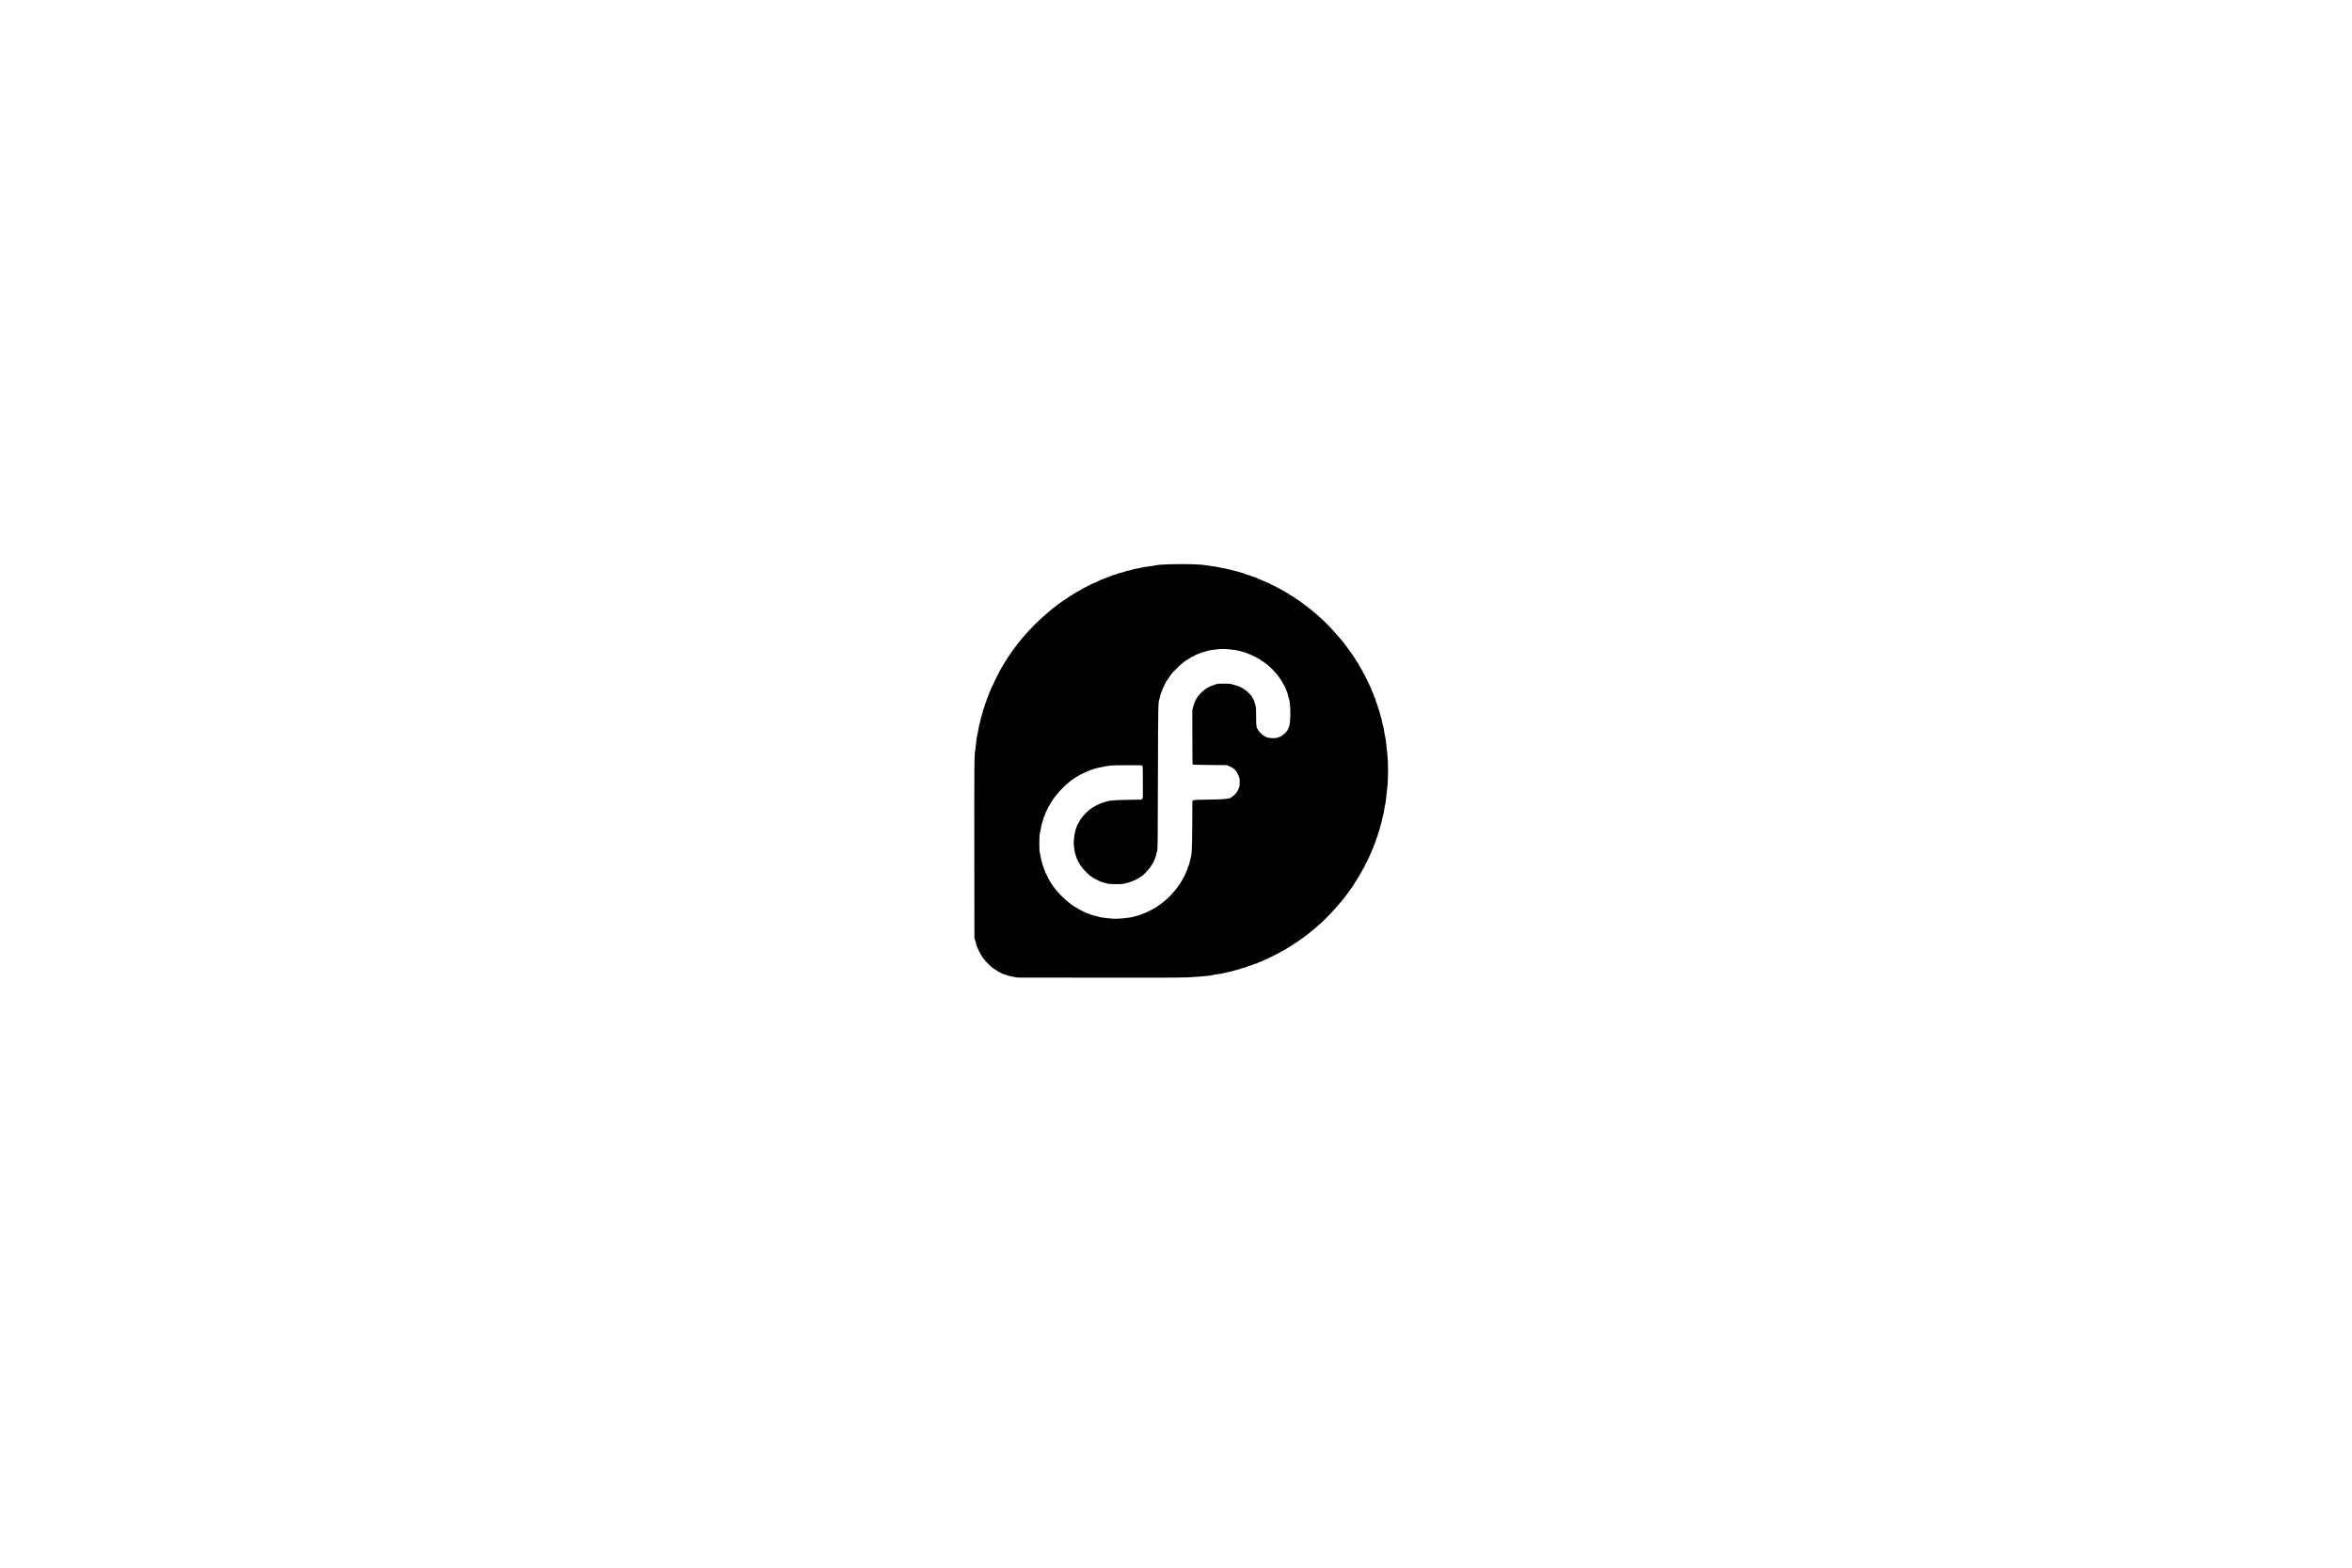
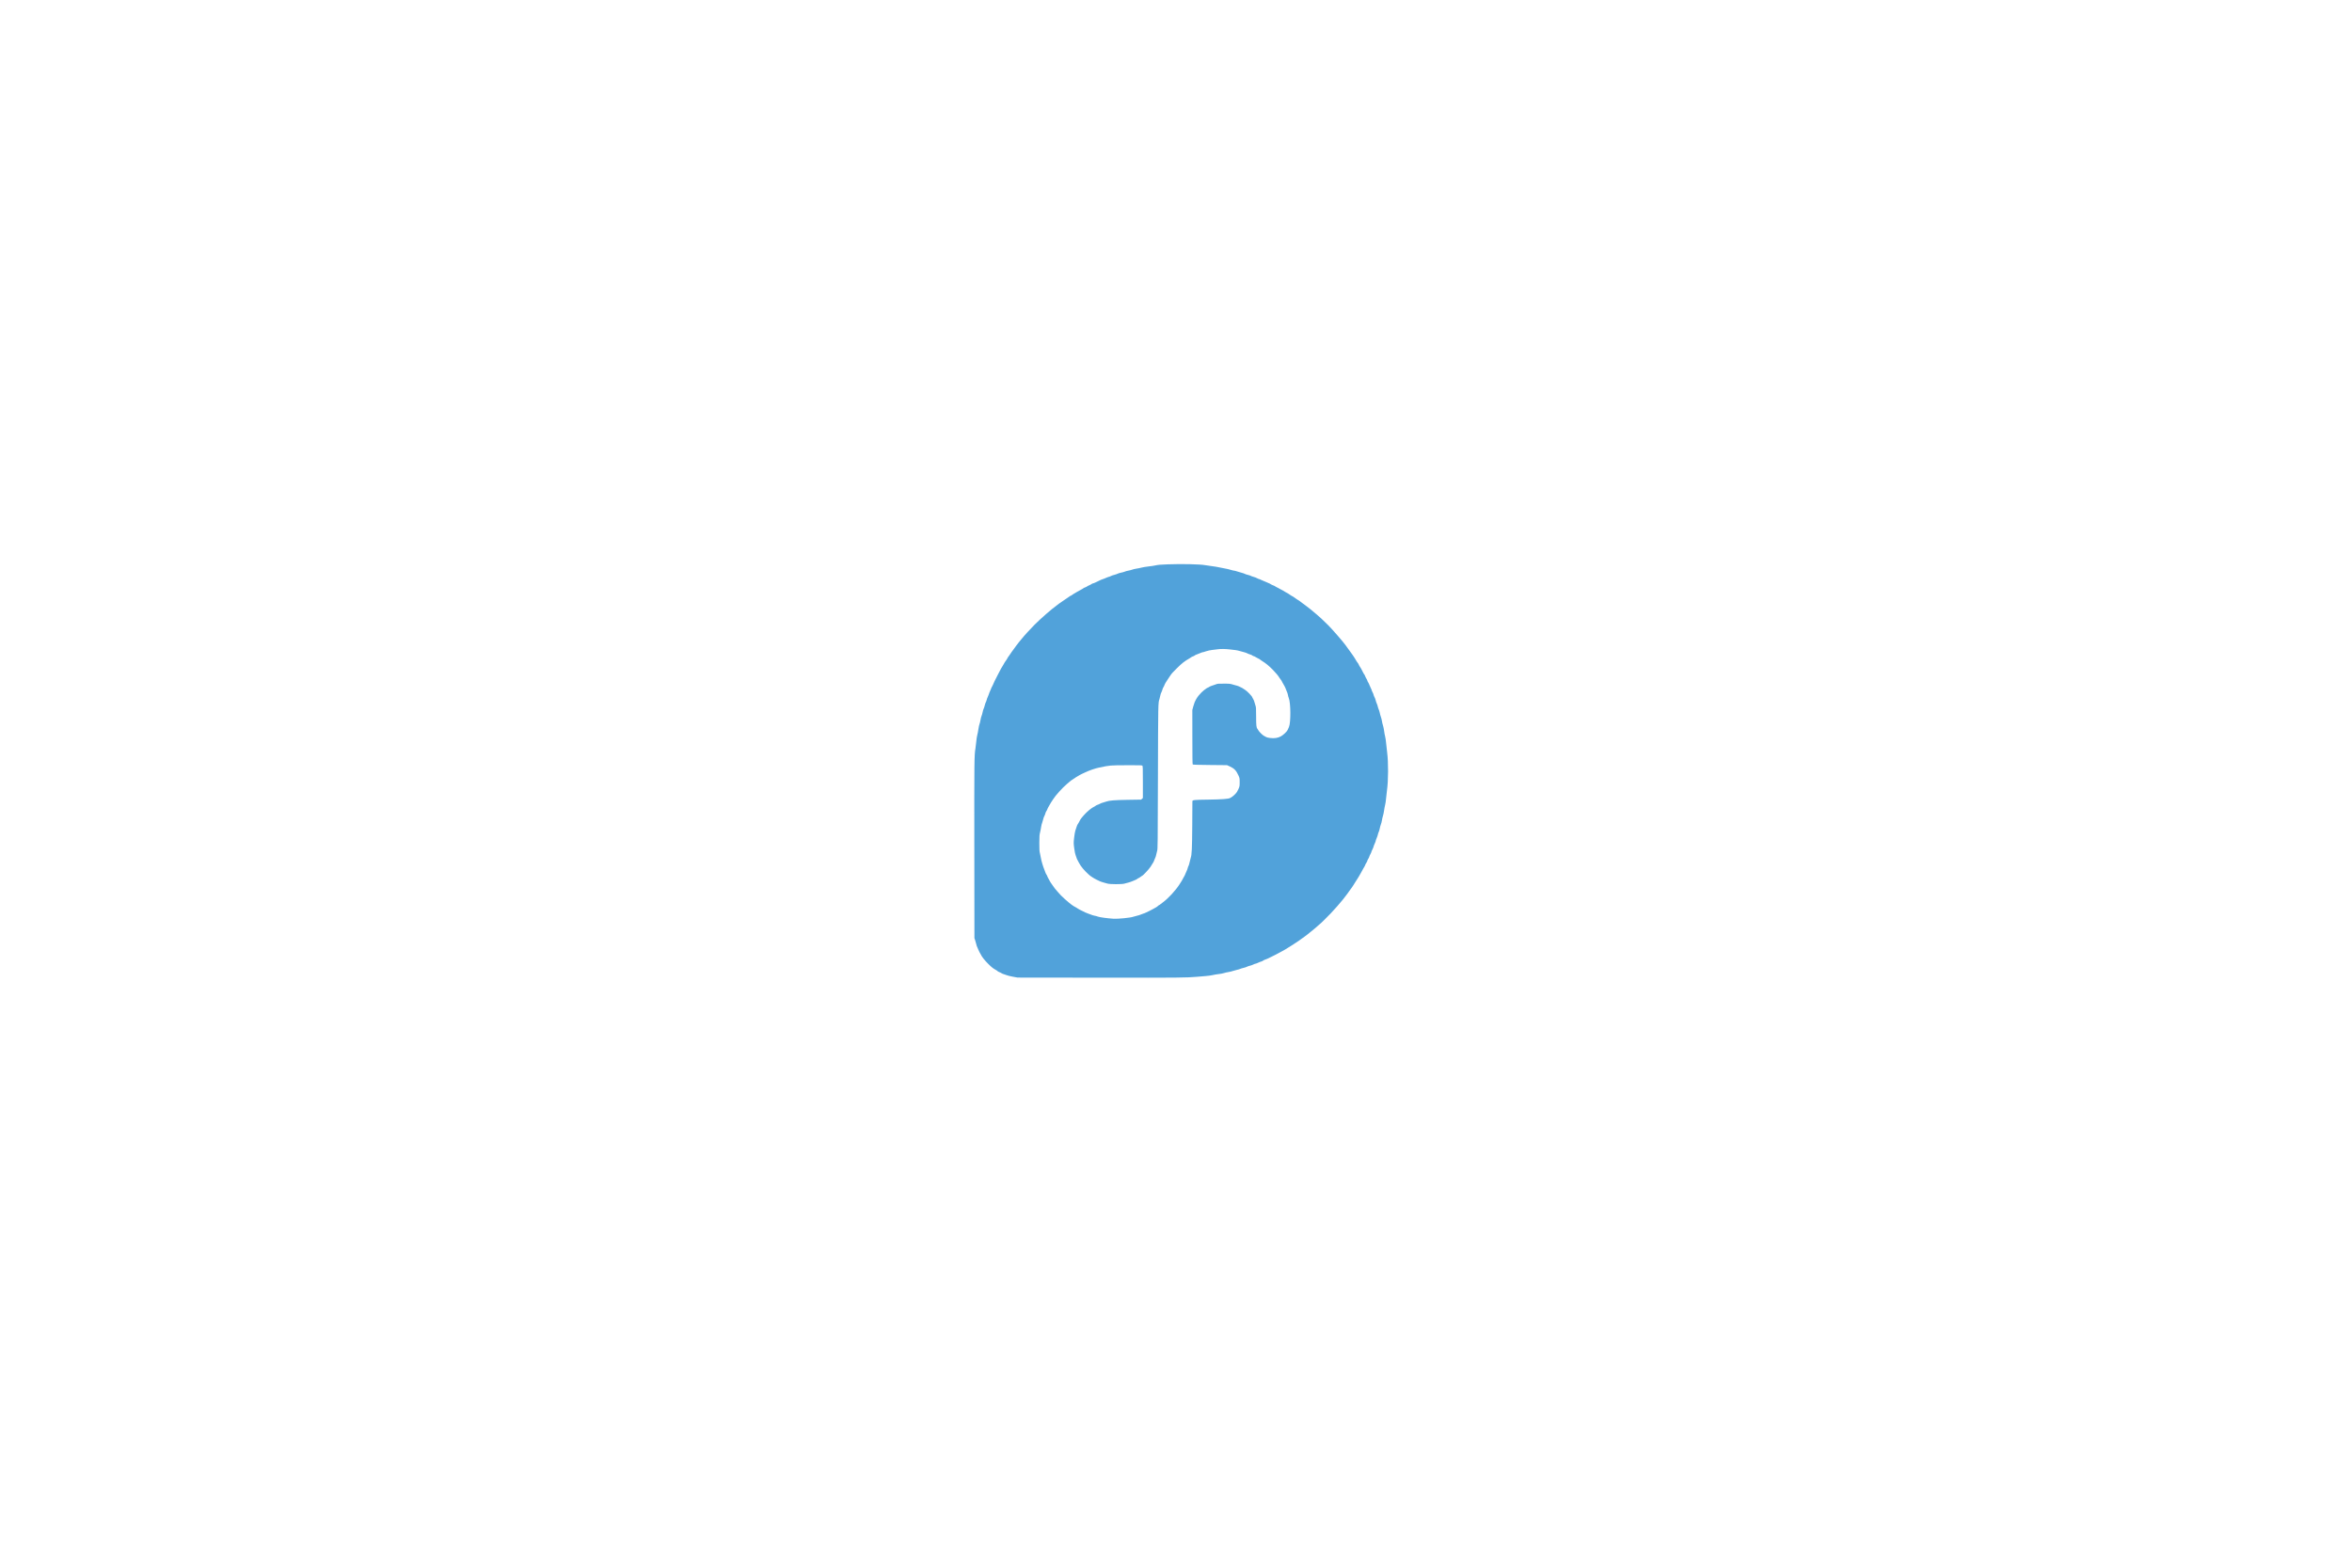
<svg xmlns="http://www.w3.org/2000/svg" version="1.0" width="7030pt" height="4687pt" viewBox="0 0 7030 4687" preserveAspectRatio="xMidYMid meet">
-   <g transform="translate(0,4687) scale(0.1,-0.1)" fill="#000000" stroke="none">
+   <g transform="translate(0,4687) scale(0.1,-0.1)" fill="#51a2da" stroke="none">
    <path d="M34905 29999 c-223 -8 -292 -14 -380 -34 -33 -8 -121 -21 -196 -29 -75 -8 -170 -24 -210 -35 -41 -11 -110 -25 -154 -31 -44 -7 -100 -20 -125 -30 -25 -9 -75 -23 -112 -29 -37 -6 -88 -20 -112 -31 -25 -10 -74 -24 -108 -30 -35 -6 -80 -20 -102 -31 -21 -11 -67 -26 -102 -35 -35 -8 -78 -23 -96 -33 -18 -11 -48 -22 -67 -26 -19 -4 -61 -20 -95 -36 -34 -16 -67 -29 -75 -29 -14 0 -83 -31 -225 -101 -32 -16 -67 -29 -76 -29 -10 0 -28 -9 -42 -19 -14 -11 -45 -28 -69 -37 -24 -10 -54 -25 -67 -35 -13 -10 -40 -23 -60 -30 -20 -6 -46 -19 -57 -29 -11 -10 -40 -27 -65 -39 -25 -12 -74 -39 -110 -61 -36 -22 -78 -47 -95 -55 -16 -8 -43 -26 -60 -40 -16 -14 -35 -25 -42 -25 -6 0 -24 -11 -40 -24 -15 -13 -41 -31 -58 -40 -16 -9 -57 -36 -90 -61 -33 -24 -73 -52 -90 -61 -16 -9 -44 -29 -62 -43 -17 -14 -50 -39 -73 -56 -152 -107 -478 -392 -665 -579 -136 -137 -307 -324 -401 -441 -14 -16 -43 -52 -65 -79 -36 -44 -118 -152 -162 -216 -9 -14 -33 -45 -52 -70 -19 -25 -42 -58 -51 -75 -9 -16 -30 -46 -45 -65 -16 -19 -29 -38 -29 -43 0 -8 -56 -95 -90 -139 -11 -15 -27 -42 -34 -60 -8 -18 -23 -44 -34 -58 -11 -14 -27 -41 -37 -60 -9 -19 -32 -62 -50 -95 -19 -33 -44 -80 -55 -105 -12 -25 -25 -52 -30 -60 -19 -29 -108 -215 -115 -240 -4 -14 -15 -36 -25 -50 -9 -14 -23 -43 -30 -65 -7 -22 -20 -54 -30 -71 -10 -17 -25 -57 -34 -88 -9 -30 -25 -70 -35 -88 -10 -18 -24 -55 -30 -83 -7 -27 -19 -60 -27 -72 -8 -13 -21 -53 -30 -89 -8 -37 -24 -83 -34 -104 -10 -20 -24 -65 -30 -101 -6 -35 -20 -83 -30 -107 -11 -23 -26 -82 -34 -130 -8 -48 -22 -105 -31 -125 -9 -21 -22 -86 -31 -145 -8 -59 -23 -138 -34 -177 -11 -38 -24 -127 -30 -197 -6 -69 -17 -164 -25 -209 -34 -194 -36 -368 -33 -3029 l3 -2635 22 -65 c12 -36 27 -90 34 -120 6 -30 19 -69 29 -86 9 -17 23 -48 30 -70 7 -21 23 -55 35 -75 13 -20 31 -52 39 -70 35 -74 112 -173 224 -285 97 -97 146 -136 223 -178 25 -13 51 -31 58 -40 7 -8 29 -20 48 -27 20 -6 51 -22 69 -34 18 -12 50 -26 71 -30 20 -4 55 -16 76 -26 21 -11 105 -32 185 -47 l147 -27 2480 -3 c2409 -3 2560 -1 2890 27 61 6 171 15 245 21 74 5 171 19 215 29 44 11 126 25 182 31 57 6 127 19 157 30 30 10 90 24 133 30 43 7 100 20 128 31 27 10 83 25 123 34 40 8 86 22 102 30 16 8 60 22 98 30 38 8 85 23 103 34 19 10 58 24 87 30 29 6 75 22 102 36 27 14 57 25 67 25 10 0 45 13 78 29 33 16 74 32 91 35 17 4 46 18 65 32 18 13 40 24 48 24 14 0 110 43 196 88 17 8 48 24 70 35 22 10 51 25 65 33 14 8 48 26 75 40 28 14 75 40 106 57 32 18 77 43 100 56 24 13 58 34 75 47 17 13 35 24 40 24 5 0 41 23 79 50 39 27 90 61 115 75 25 14 65 41 90 60 25 20 58 43 73 53 15 9 58 40 94 67 36 28 78 59 93 70 62 44 377 309 420 354 14 14 59 58 100 98 220 211 533 567 671 763 21 30 50 71 64 90 55 73 101 139 120 171 11 18 29 47 40 65 11 17 29 45 40 63 11 18 30 47 42 65 13 17 32 49 43 71 12 22 38 69 60 105 22 36 49 85 60 110 12 25 28 52 35 60 8 9 21 34 28 56 8 22 26 57 41 78 14 21 26 46 26 55 0 9 11 33 24 52 14 20 28 49 32 65 3 16 19 52 35 80 16 28 29 58 29 66 0 8 13 39 29 69 15 30 32 69 36 88 4 19 20 61 36 95 16 34 29 69 29 79 0 10 13 49 29 85 16 37 32 85 36 107 4 21 15 55 25 75 10 20 23 65 30 101 6 35 21 91 34 124 13 33 27 87 31 120 4 33 18 92 30 131 13 39 28 113 34 164 7 51 20 124 31 164 11 39 24 132 30 206 6 74 18 178 26 232 41 281 44 837 5 1135 -11 83 -25 209 -31 280 -6 70 -19 160 -30 199 -11 40 -24 114 -30 165 -6 52 -22 126 -34 164 -13 39 -27 97 -31 130 -4 33 -18 88 -31 123 -13 34 -28 90 -34 124 -7 34 -20 78 -30 97 -9 20 -23 60 -29 89 -6 29 -20 70 -31 92 -11 22 -25 63 -31 92 -6 29 -22 71 -34 93 -13 22 -26 56 -30 75 -4 19 -18 54 -31 77 -13 23 -24 48 -24 56 0 8 -13 40 -29 70 -16 30 -34 72 -41 93 -7 22 -24 55 -36 74 -13 19 -24 42 -24 50 0 9 -13 36 -29 61 -15 25 -34 62 -40 82 -7 20 -17 39 -22 43 -6 3 -21 29 -35 57 -50 101 -80 156 -96 174 -9 10 -23 36 -32 58 -9 21 -24 48 -34 58 -17 19 -40 55 -87 137 -14 25 -39 63 -56 85 -16 22 -42 58 -57 80 -29 43 -82 116 -110 152 -9 12 -35 48 -57 79 -69 97 -387 463 -512 589 -127 128 -311 300 -347 325 -12 8 -32 24 -43 35 -47 45 -234 196 -298 240 -31 22 -74 54 -95 70 -75 58 -127 95 -135 95 -4 0 -21 12 -39 26 -44 36 -134 94 -145 94 -5 0 -22 11 -38 24 -26 21 -47 34 -152 92 -21 11 -51 30 -67 41 -16 11 -39 23 -51 27 -12 4 -36 17 -55 29 -18 13 -49 29 -68 36 -19 8 -44 22 -55 31 -11 10 -38 23 -60 30 -22 7 -56 24 -75 36 -19 13 -39 24 -45 24 -5 0 -41 16 -79 35 -39 19 -76 35 -83 35 -7 0 -39 14 -70 30 -31 17 -63 30 -72 30 -9 0 -35 11 -59 25 -23 13 -69 31 -102 39 -33 9 -70 22 -83 30 -12 8 -52 22 -90 30 -37 9 -77 22 -90 30 -12 8 -58 24 -102 35 -44 11 -105 29 -135 40 -30 11 -67 20 -82 21 -15 0 -64 12 -109 26 -46 14 -112 30 -148 35 -36 5 -113 20 -171 34 -58 13 -161 31 -230 39 -69 9 -161 22 -206 30 -156 29 -697 41 -1119 25z m1847 -2543 c62 -8 142 -18 178 -21 36 -4 97 -17 135 -30 39 -13 94 -28 124 -34 30 -7 68 -20 85 -30 17 -10 56 -26 87 -35 31 -9 62 -22 68 -30 7 -8 25 -18 41 -21 16 -4 46 -17 65 -31 20 -13 53 -31 73 -40 20 -8 45 -22 55 -32 10 -9 33 -25 52 -37 123 -76 209 -146 338 -278 87 -89 163 -182 187 -228 7 -13 26 -39 41 -57 16 -18 29 -37 29 -43 0 -6 9 -23 19 -38 28 -38 101 -180 101 -194 0 -7 13 -39 29 -72 16 -33 32 -82 36 -108 3 -27 15 -69 25 -93 61 -141 64 -744 6 -868 -13 -28 -30 -67 -38 -86 -21 -50 -130 -154 -206 -195 -87 -48 -194 -64 -324 -47 -53 6 -101 18 -116 29 -15 10 -43 25 -62 34 -40 19 -147 124 -168 166 -8 15 -20 35 -27 43 -33 38 -40 104 -40 375 -1 249 -2 275 -22 330 -11 33 -26 81 -32 107 -6 26 -22 64 -36 84 -14 20 -25 41 -25 46 0 30 -165 200 -222 229 -20 10 -39 23 -43 28 -7 13 -170 91 -189 91 -7 0 -58 14 -112 31 -95 29 -107 31 -284 31 -177 1 -188 0 -250 -25 -36 -14 -84 -31 -108 -37 -23 -6 -59 -22 -79 -35 -20 -14 -41 -25 -48 -25 -7 0 -32 -16 -55 -35 -23 -19 -45 -35 -49 -35 -4 0 -40 -32 -79 -70 -127 -125 -204 -256 -246 -420 l-28 -105 1 -809 c0 -580 3 -812 11 -820 8 -8 165 -13 518 -16 l507 -5 84 -38 c131 -59 194 -125 258 -270 35 -79 36 -86 36 -202 0 -117 -1 -122 -38 -208 -30 -68 -53 -103 -99 -150 -34 -34 -77 -71 -95 -82 -19 -11 -44 -25 -55 -32 -49 -28 -242 -42 -654 -48 -436 -6 -472 -10 -472 -53 0 -9 -2 -327 -4 -707 -5 -715 -13 -886 -47 -985 -10 -30 -25 -90 -33 -132 -8 -42 -22 -87 -30 -100 -8 -13 -20 -45 -27 -73 -6 -27 -22 -68 -34 -90 -12 -22 -28 -58 -35 -80 -7 -22 -21 -51 -30 -65 -10 -14 -27 -45 -39 -70 -19 -41 -41 -78 -108 -181 -115 -179 -329 -411 -487 -529 -26 -19 -62 -47 -81 -62 -18 -16 -37 -28 -42 -28 -6 0 -18 -9 -29 -21 -10 -12 -41 -33 -67 -48 -27 -14 -74 -40 -105 -58 -31 -18 -73 -39 -92 -48 -19 -8 -62 -29 -95 -45 -33 -17 -67 -30 -75 -30 -8 0 -40 -12 -70 -26 -30 -14 -86 -32 -125 -40 -38 -8 -88 -22 -110 -30 -72 -30 -464 -69 -595 -60 -195 14 -415 44 -466 64 -27 11 -72 23 -100 27 -27 4 -79 20 -116 36 -36 16 -72 29 -79 29 -12 0 -140 58 -189 86 -14 7 -41 21 -60 30 -19 9 -49 26 -66 39 -16 13 -46 30 -65 39 -66 31 -160 102 -310 236 -94 83 -147 138 -220 225 -32 39 -67 79 -77 90 -11 11 -40 52 -65 90 -26 39 -56 82 -67 96 -11 15 -24 39 -30 54 -6 15 -19 40 -30 56 -11 15 -27 47 -35 70 -9 24 -22 51 -31 60 -8 9 -21 37 -29 61 -7 23 -22 63 -33 88 -30 66 -90 267 -97 325 -3 28 -16 91 -28 140 -20 80 -22 116 -22 325 1 208 4 245 23 320 12 47 26 119 31 160 6 42 19 96 30 120 10 25 24 72 31 105 7 33 21 75 32 93 11 18 26 55 33 83 8 28 21 59 29 68 9 9 22 36 31 60 8 23 23 54 34 69 10 15 26 43 35 62 9 19 26 50 39 67 12 18 40 61 62 95 77 122 275 342 420 465 103 89 147 123 155 123 4 0 23 12 43 28 19 15 50 36 69 47 91 55 146 86 178 100 19 8 62 28 95 44 124 60 300 120 425 146 326 67 313 66 808 68 376 2 462 0 475 -12 15 -12 17 -58 17 -490 l0 -478 -26 -24 -26 -24 -386 -6 c-411 -7 -563 -19 -652 -51 -30 -11 -79 -26 -107 -33 -29 -7 -67 -22 -85 -33 -18 -11 -51 -25 -73 -32 -22 -7 -53 -23 -68 -36 -16 -13 -34 -24 -41 -24 -11 0 -102 -62 -136 -93 -8 -8 -39 -35 -68 -60 -59 -53 -167 -175 -200 -227 -12 -19 -33 -58 -46 -87 -14 -28 -30 -54 -35 -57 -6 -4 -19 -35 -30 -69 -11 -34 -29 -87 -39 -117 -11 -31 -27 -126 -37 -215 -17 -157 -17 -163 3 -316 15 -109 29 -175 46 -218 14 -33 26 -66 26 -73 0 -7 9 -29 20 -48 11 -19 31 -57 45 -85 58 -115 155 -232 305 -368 45 -41 163 -117 230 -147 25 -12 63 -30 85 -41 22 -11 72 -29 110 -39 39 -10 95 -26 125 -35 76 -23 431 -24 505 -2 28 8 82 22 120 32 39 10 97 30 130 45 33 16 71 32 85 36 14 4 38 17 53 30 16 13 34 24 40 24 7 0 32 16 56 35 24 19 47 35 51 35 20 0 204 197 247 264 88 137 101 161 109 191 4 17 17 48 29 70 13 22 28 70 34 106 6 36 19 88 28 115 16 45 18 206 23 2209 6 2218 6 2215 45 2324 8 23 19 69 25 104 6 34 20 77 31 95 10 18 24 54 31 80 6 26 19 59 30 74 10 15 25 44 32 65 7 21 24 55 37 75 13 19 32 49 41 64 18 30 49 76 103 155 41 60 63 83 187 207 155 154 231 214 382 300 23 13 48 29 56 37 8 7 32 18 52 24 20 7 42 19 48 26 7 8 33 21 59 29 25 8 71 26 101 40 30 14 63 26 73 26 11 0 58 13 105 30 51 17 129 34 187 40 55 6 125 15 155 19 89 14 240 12 362 -3z" />
  </g>
</svg>
